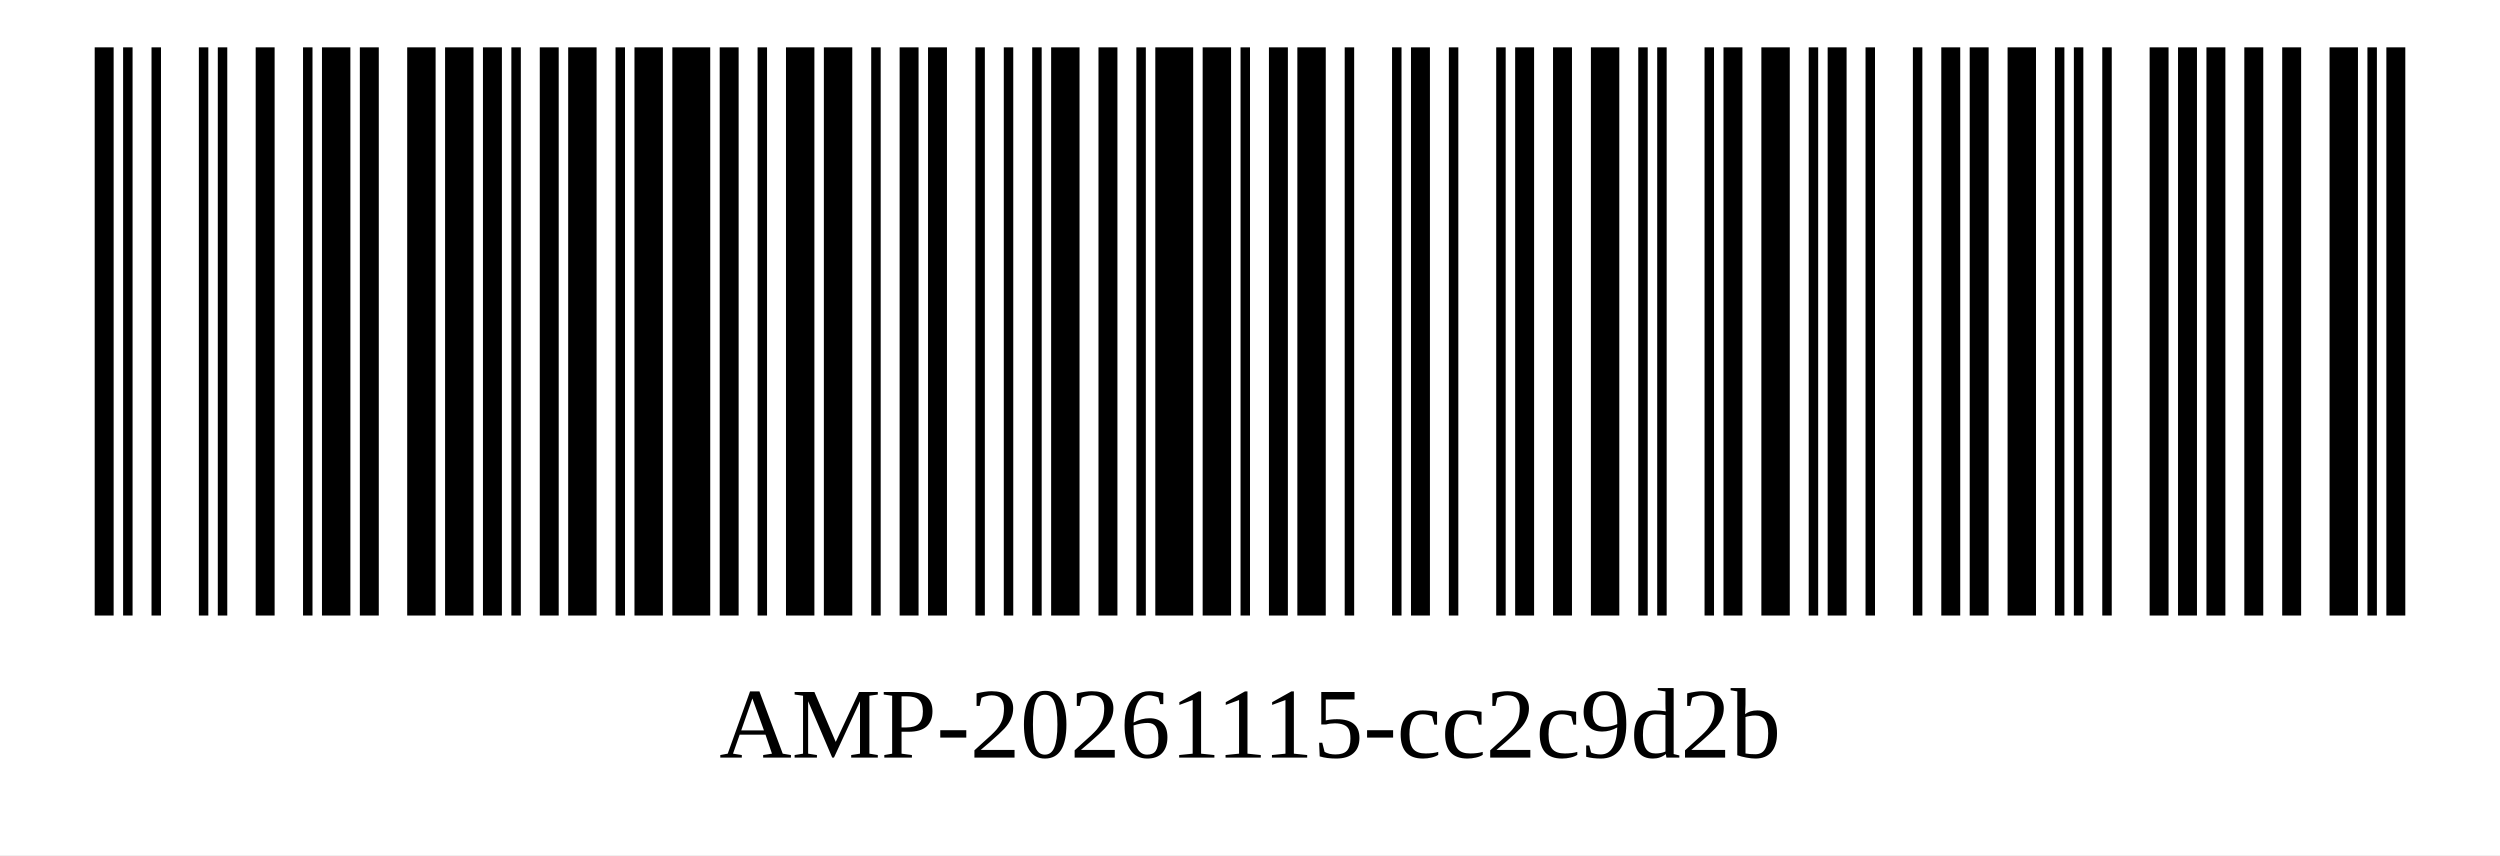
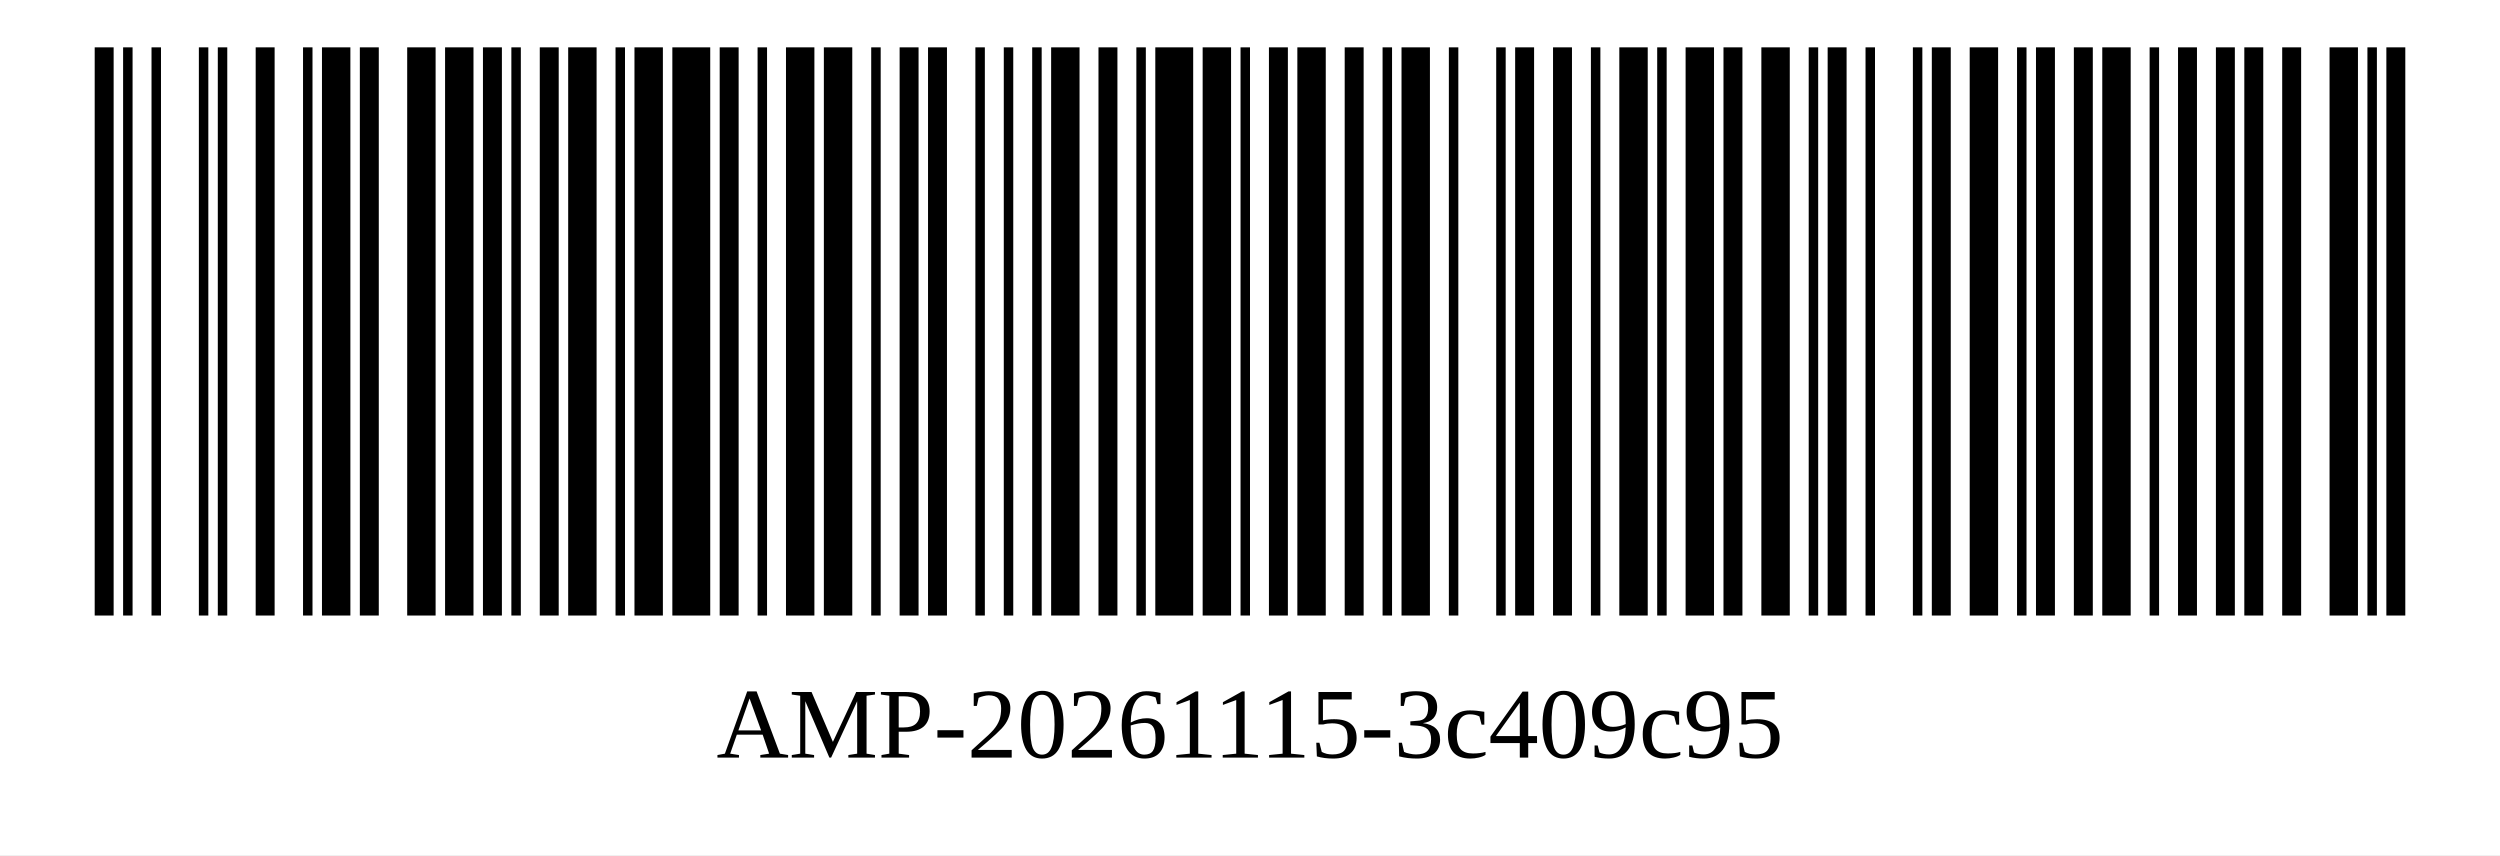
<svg xmlns="http://www.w3.org/2000/svg" version="1.1" width="52.800mm" height="18.058mm">
  <g id="barcode_group">
    <rect width="100%" height="100%" style="fill:white" />
    <rect x="2.000mm" y="1.000mm" width="0.400mm" height="12.000mm" style="fill:black;" />
    <rect x="2.600mm" y="1.000mm" width="0.200mm" height="12.000mm" style="fill:black;" />
    <rect x="3.200mm" y="1.000mm" width="0.200mm" height="12.000mm" style="fill:black;" />
    <rect x="4.200mm" y="1.000mm" width="0.200mm" height="12.000mm" style="fill:black;" />
    <rect x="4.600mm" y="1.000mm" width="0.200mm" height="12.000mm" style="fill:black;" />
    <rect x="5.400mm" y="1.000mm" width="0.400mm" height="12.000mm" style="fill:black;" />
    <rect x="6.400mm" y="1.000mm" width="0.200mm" height="12.000mm" style="fill:black;" />
    <rect x="6.800mm" y="1.000mm" width="0.600mm" height="12.000mm" style="fill:black;" />
    <rect x="7.600mm" y="1.000mm" width="0.400mm" height="12.000mm" style="fill:black;" />
    <rect x="8.600mm" y="1.000mm" width="0.600mm" height="12.000mm" style="fill:black;" />
    <rect x="9.400mm" y="1.000mm" width="0.600mm" height="12.000mm" style="fill:black;" />
    <rect x="10.200mm" y="1.000mm" width="0.400mm" height="12.000mm" style="fill:black;" />
    <rect x="10.800mm" y="1.000mm" width="0.200mm" height="12.000mm" style="fill:black;" />
    <rect x="11.400mm" y="1.000mm" width="0.400mm" height="12.000mm" style="fill:black;" />
    <rect x="12.000mm" y="1.000mm" width="0.600mm" height="12.000mm" style="fill:black;" />
    <rect x="13.000mm" y="1.000mm" width="0.200mm" height="12.000mm" style="fill:black;" />
    <rect x="13.400mm" y="1.000mm" width="0.600mm" height="12.000mm" style="fill:black;" />
    <rect x="14.200mm" y="1.000mm" width="0.800mm" height="12.000mm" style="fill:black;" />
    <rect x="15.200mm" y="1.000mm" width="0.400mm" height="12.000mm" style="fill:black;" />
    <rect x="16.000mm" y="1.000mm" width="0.200mm" height="12.000mm" style="fill:black;" />
    <rect x="16.600mm" y="1.000mm" width="0.600mm" height="12.000mm" style="fill:black;" />
    <rect x="17.400mm" y="1.000mm" width="0.600mm" height="12.000mm" style="fill:black;" />
    <rect x="18.400mm" y="1.000mm" width="0.200mm" height="12.000mm" style="fill:black;" />
    <rect x="19.000mm" y="1.000mm" width="0.400mm" height="12.000mm" style="fill:black;" />
    <rect x="19.600mm" y="1.000mm" width="0.400mm" height="12.000mm" style="fill:black;" />
    <rect x="20.600mm" y="1.000mm" width="0.200mm" height="12.000mm" style="fill:black;" />
    <rect x="21.200mm" y="1.000mm" width="0.200mm" height="12.000mm" style="fill:black;" />
    <rect x="21.800mm" y="1.000mm" width="0.200mm" height="12.000mm" style="fill:black;" />
    <rect x="22.200mm" y="1.000mm" width="0.600mm" height="12.000mm" style="fill:black;" />
    <rect x="23.200mm" y="1.000mm" width="0.400mm" height="12.000mm" style="fill:black;" />
    <rect x="24.000mm" y="1.000mm" width="0.200mm" height="12.000mm" style="fill:black;" />
    <rect x="24.400mm" y="1.000mm" width="0.800mm" height="12.000mm" style="fill:black;" />
    <rect x="25.400mm" y="1.000mm" width="0.600mm" height="12.000mm" style="fill:black;" />
    <rect x="26.200mm" y="1.000mm" width="0.200mm" height="12.000mm" style="fill:black;" />
    <rect x="26.800mm" y="1.000mm" width="0.400mm" height="12.000mm" style="fill:black;" />
    <rect x="27.400mm" y="1.000mm" width="0.600mm" height="12.000mm" style="fill:black;" />
-     <rect x="28.400mm" y="1.000mm" width="0.200mm" height="12.000mm" style="fill:black;" />
-     <rect x="29.400mm" y="1.000mm" width="0.200mm" height="12.000mm" style="fill:black;" />
-     <rect x="29.800mm" y="1.000mm" width="0.400mm" height="12.000mm" style="fill:black;" />
+     <rect x="28.400mm" y="1.000mm" width="0.400mm" height="12.000mm" style="fill:black;" />
+     <rect x="29.200mm" y="1.000mm" width="0.200mm" height="12.000mm" style="fill:black;" />
+     <rect x="29.600mm" y="1.000mm" width="0.600mm" height="12.000mm" style="fill:black;" />
    <rect x="30.600mm" y="1.000mm" width="0.200mm" height="12.000mm" style="fill:black;" />
    <rect x="31.600mm" y="1.000mm" width="0.200mm" height="12.000mm" style="fill:black;" />
    <rect x="32.000mm" y="1.000mm" width="0.400mm" height="12.000mm" style="fill:black;" />
    <rect x="32.800mm" y="1.000mm" width="0.400mm" height="12.000mm" style="fill:black;" />
-     <rect x="33.600mm" y="1.000mm" width="0.600mm" height="12.000mm" style="fill:black;" />
-     <rect x="34.600mm" y="1.000mm" width="0.200mm" height="12.000mm" style="fill:black;" />
+     <rect x="33.600mm" y="1.000mm" width="0.200mm" height="12.000mm" style="fill:black;" />
+     <rect x="34.200mm" y="1.000mm" width="0.600mm" height="12.000mm" style="fill:black;" />
    <rect x="35.000mm" y="1.000mm" width="0.200mm" height="12.000mm" style="fill:black;" />
-     <rect x="36.000mm" y="1.000mm" width="0.200mm" height="12.000mm" style="fill:black;" />
+     <rect x="35.600mm" y="1.000mm" width="0.600mm" height="12.000mm" style="fill:black;" />
    <rect x="36.400mm" y="1.000mm" width="0.400mm" height="12.000mm" style="fill:black;" />
    <rect x="37.200mm" y="1.000mm" width="0.600mm" height="12.000mm" style="fill:black;" />
    <rect x="38.200mm" y="1.000mm" width="0.200mm" height="12.000mm" style="fill:black;" />
    <rect x="38.600mm" y="1.000mm" width="0.400mm" height="12.000mm" style="fill:black;" />
    <rect x="39.400mm" y="1.000mm" width="0.200mm" height="12.000mm" style="fill:black;" />
    <rect x="40.400mm" y="1.000mm" width="0.200mm" height="12.000mm" style="fill:black;" />
-     <rect x="41.000mm" y="1.000mm" width="0.400mm" height="12.000mm" style="fill:black;" />
-     <rect x="41.600mm" y="1.000mm" width="0.400mm" height="12.000mm" style="fill:black;" />
-     <rect x="42.400mm" y="1.000mm" width="0.600mm" height="12.000mm" style="fill:black;" />
-     <rect x="43.400mm" y="1.000mm" width="0.200mm" height="12.000mm" style="fill:black;" />
-     <rect x="43.800mm" y="1.000mm" width="0.200mm" height="12.000mm" style="fill:black;" />
-     <rect x="44.400mm" y="1.000mm" width="0.200mm" height="12.000mm" style="fill:black;" />
-     <rect x="45.400mm" y="1.000mm" width="0.400mm" height="12.000mm" style="fill:black;" />
+     <rect x="40.800mm" y="1.000mm" width="0.400mm" height="12.000mm" style="fill:black;" />
+     <rect x="41.600mm" y="1.000mm" width="0.600mm" height="12.000mm" style="fill:black;" />
+     <rect x="42.600mm" y="1.000mm" width="0.200mm" height="12.000mm" style="fill:black;" />
+     <rect x="43.000mm" y="1.000mm" width="0.400mm" height="12.000mm" style="fill:black;" />
+     <rect x="43.800mm" y="1.000mm" width="0.400mm" height="12.000mm" style="fill:black;" />
+     <rect x="44.400mm" y="1.000mm" width="0.600mm" height="12.000mm" style="fill:black;" />
+     <rect x="45.400mm" y="1.000mm" width="0.200mm" height="12.000mm" style="fill:black;" />
    <rect x="46.000mm" y="1.000mm" width="0.400mm" height="12.000mm" style="fill:black;" />
-     <rect x="46.600mm" y="1.000mm" width="0.400mm" height="12.000mm" style="fill:black;" />
+     <rect x="46.800mm" y="1.000mm" width="0.400mm" height="12.000mm" style="fill:black;" />
    <rect x="47.400mm" y="1.000mm" width="0.400mm" height="12.000mm" style="fill:black;" />
    <rect x="48.200mm" y="1.000mm" width="0.400mm" height="12.000mm" style="fill:black;" />
    <rect x="49.200mm" y="1.000mm" width="0.600mm" height="12.000mm" style="fill:black;" />
    <rect x="50.000mm" y="1.000mm" width="0.200mm" height="12.000mm" style="fill:black;" />
    <rect x="50.400mm" y="1.000mm" width="0.400mm" height="12.000mm" style="fill:black;" />
-     <text x="26.400mm" y="16.000mm" style="fill:black;font-size:6pt;text-anchor:middle;">AMP-20261115-cc2c9d2b</text>
+     <text x="26.400mm" y="16.000mm" style="fill:black;font-size:6pt;text-anchor:middle;">AMP-20261115-3c409c95</text>
  </g>
</svg>
